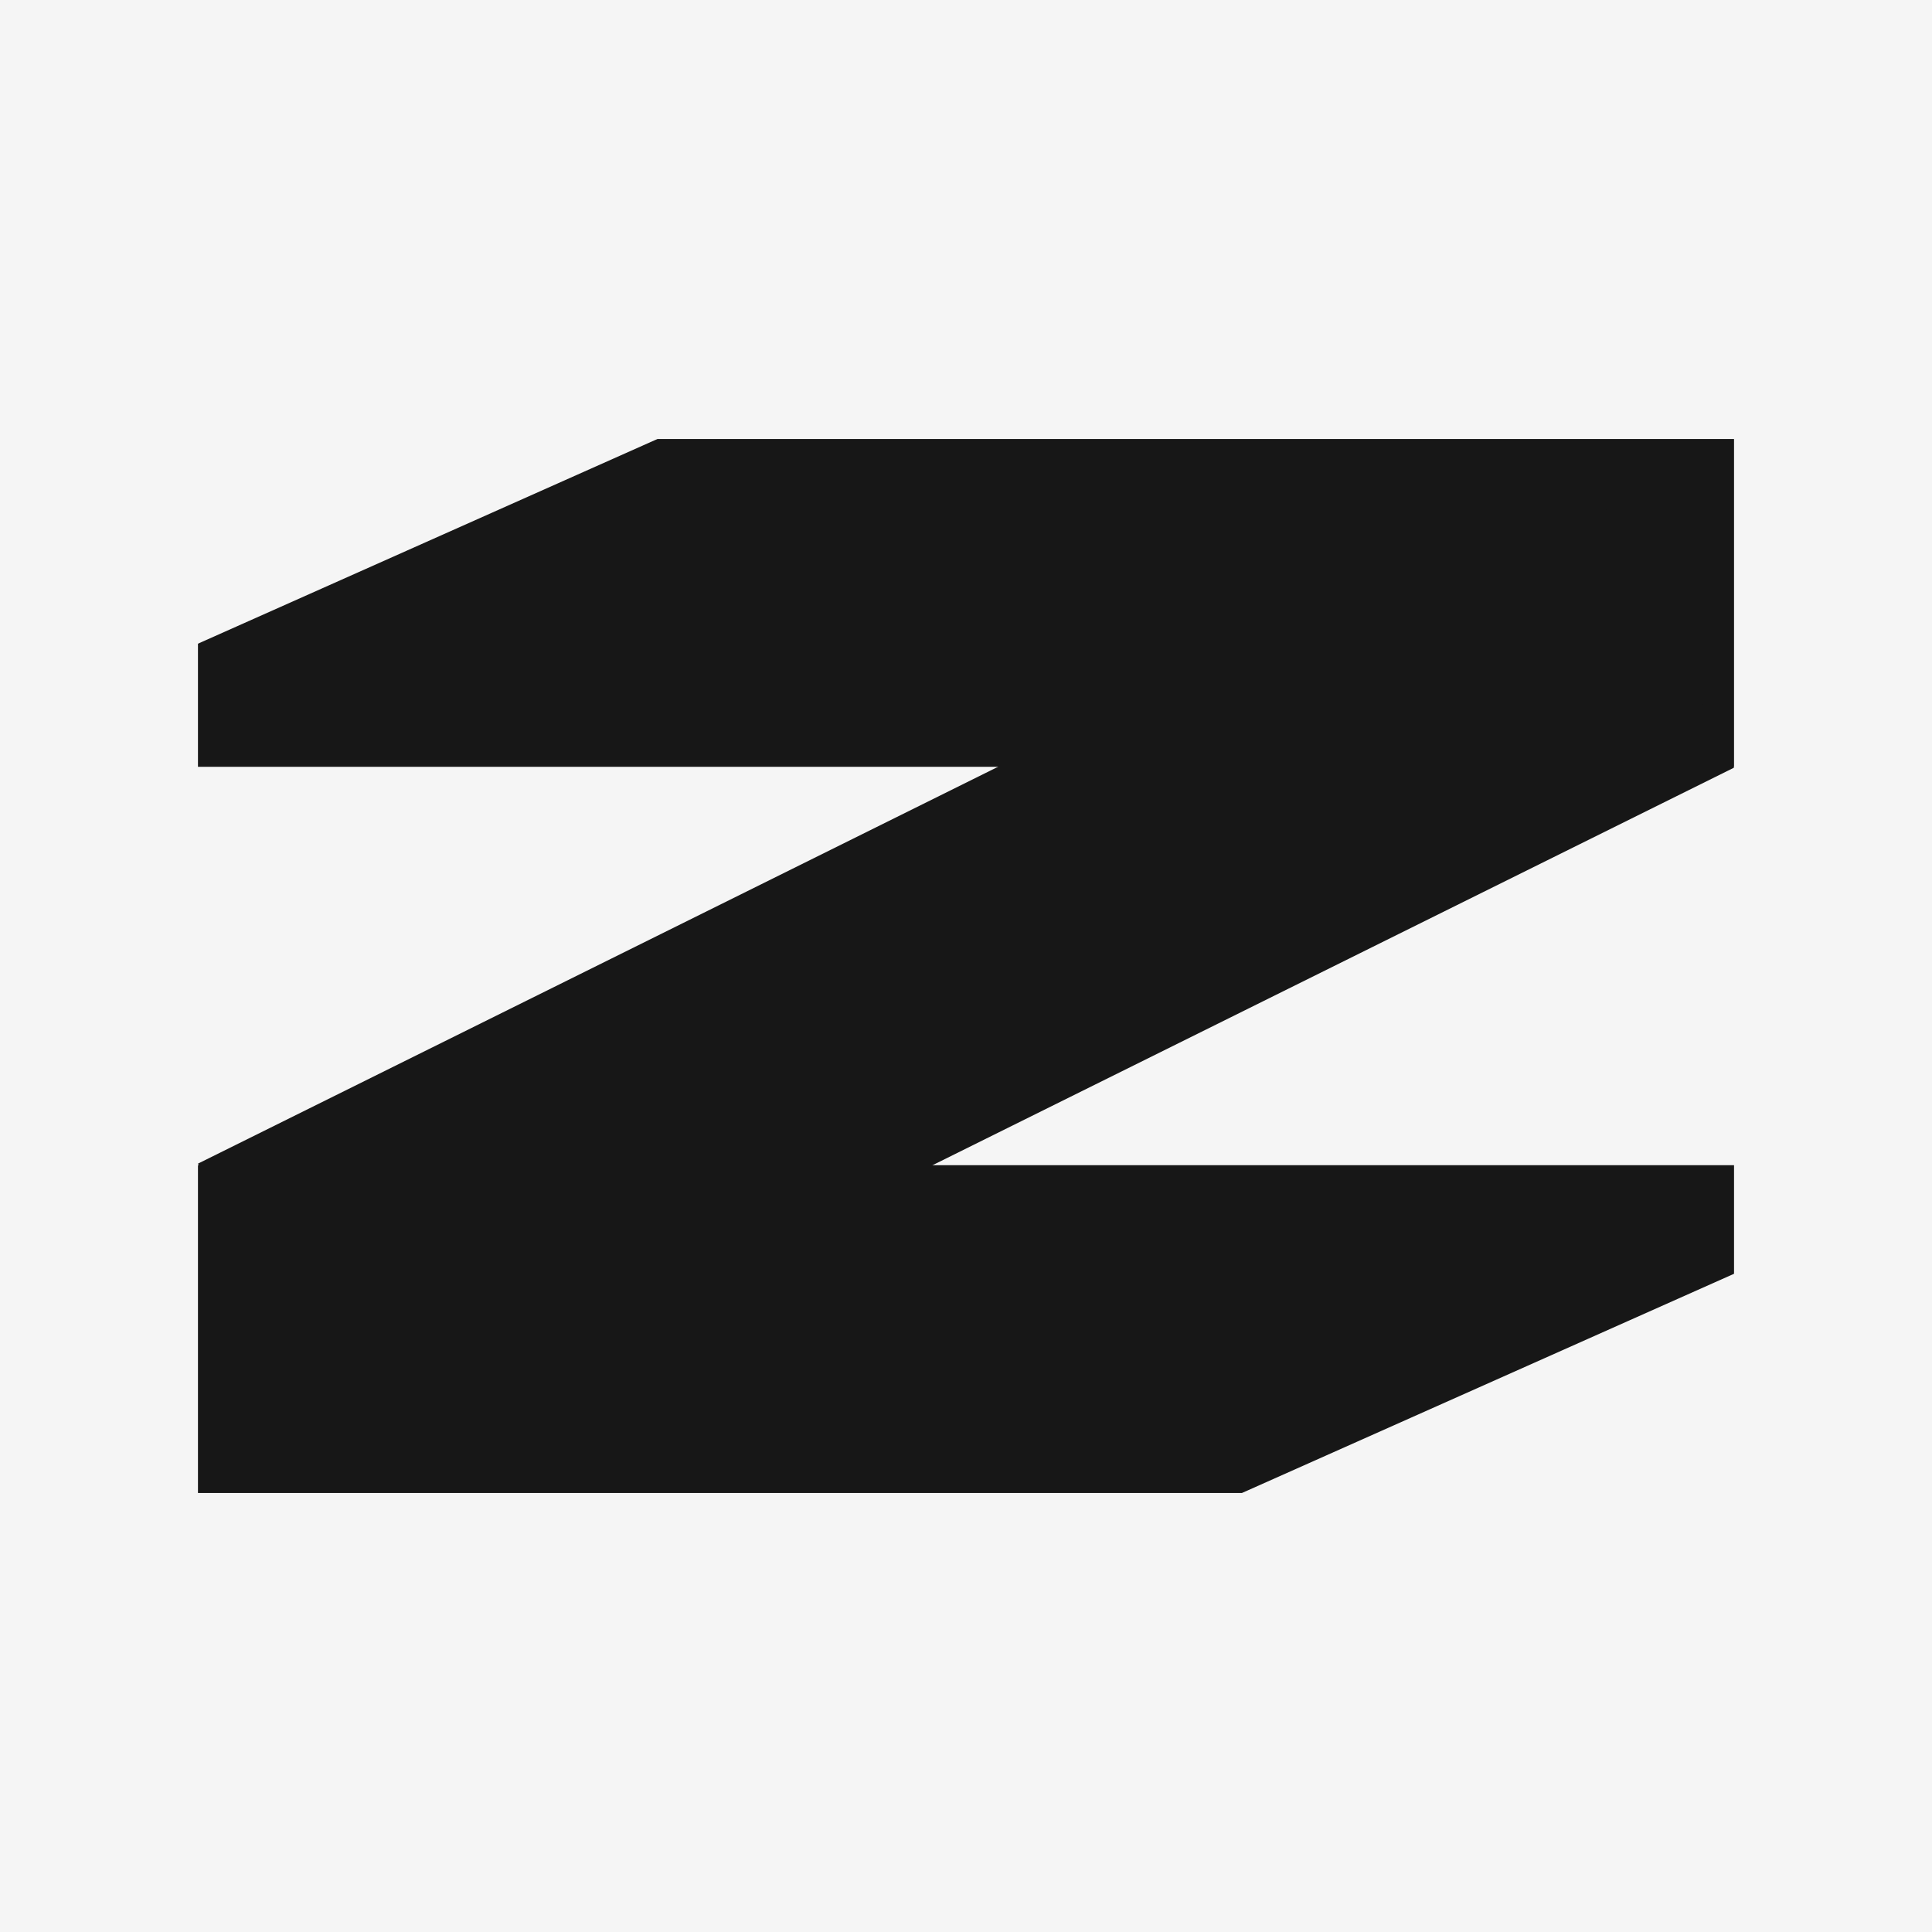
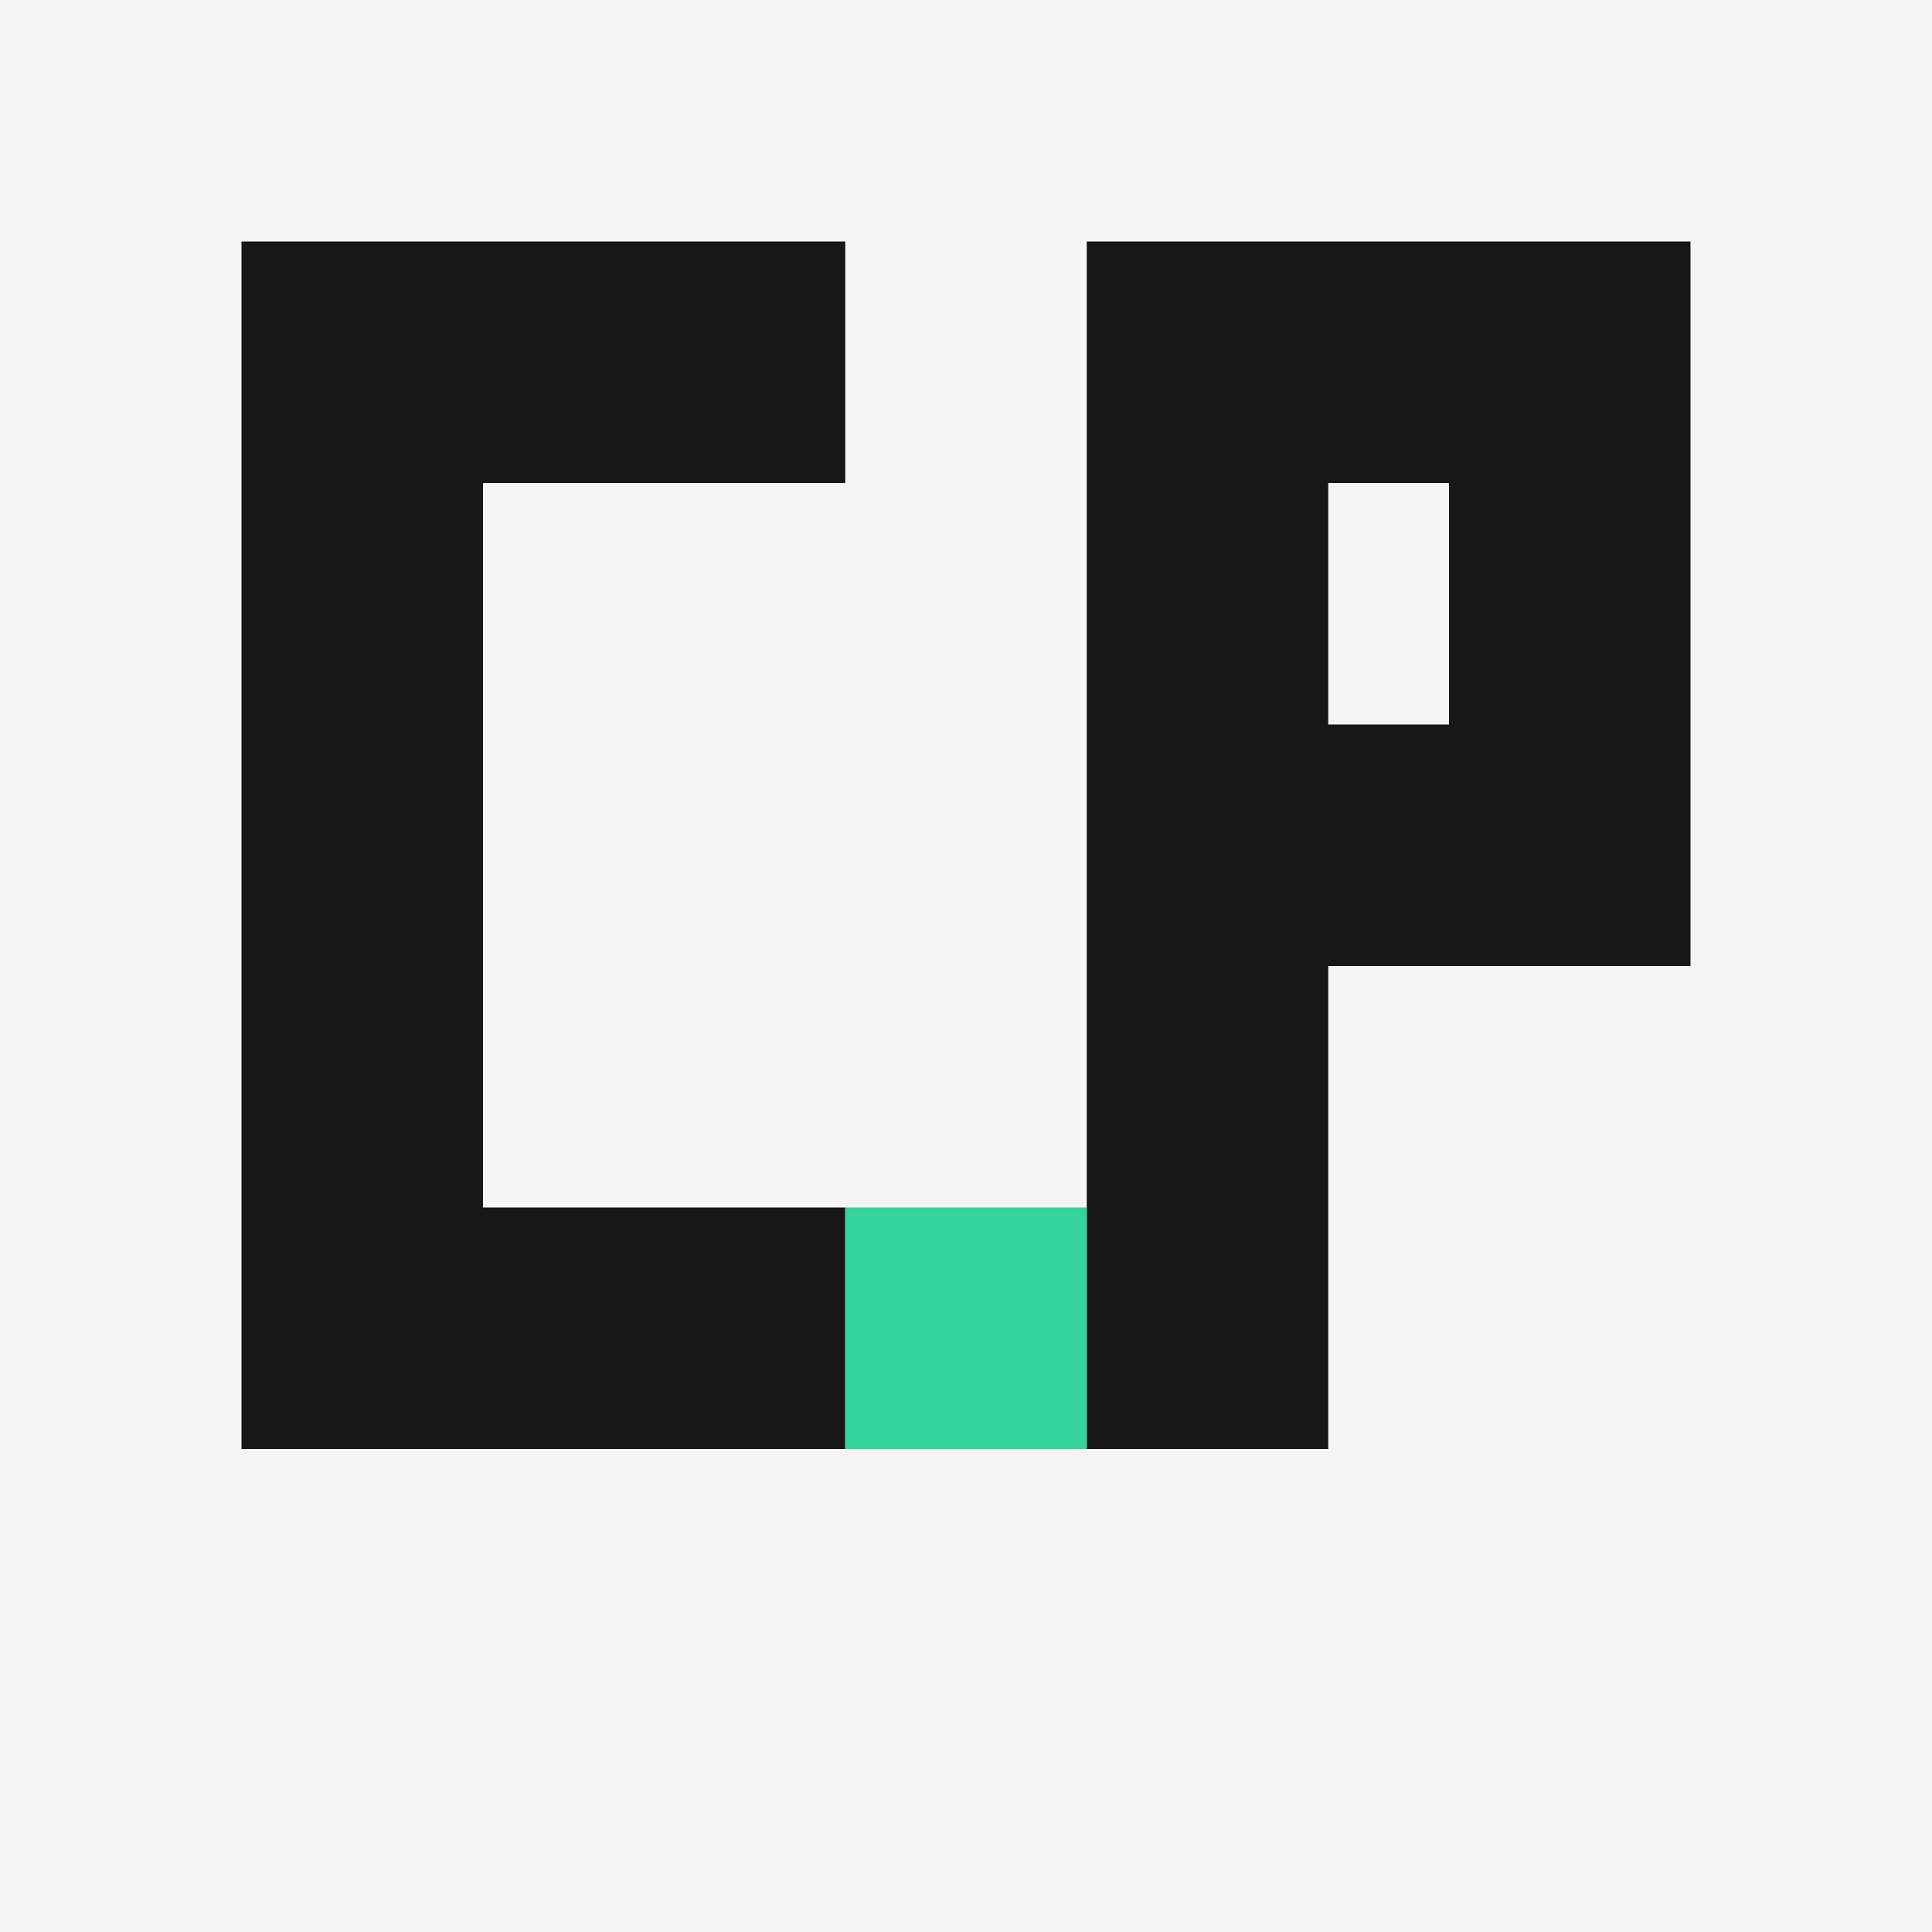
- <svg xmlns="http://www.w3.org/2000/svg" width="100%" height="100%" viewBox="0 0 540 540" version="1.1" xml:space="preserve" style="fill-rule:evenodd;clip-rule:evenodd;stroke-linejoin:round;stroke-miterlimit:2;">
-   <path d="M553.75,-14.97l-0.146,564.085l-599.591,-0.156l0.146,-564.084l599.591,0.155Z" style="fill:#f5f5f5;" />
-   <rect x="55.333" y="122.703" width="429.334" height="91.624" style="fill:#171717;" />
-   <rect x="55.333" y="325.673" width="429.334" height="91.624" style="fill:#171717;" />
-   <path d="M443.954,132.483l40.713,82.081l-388.621,192.756l-40.713,-82.081l388.621,-192.756Z" style="fill:#171717;" />
-   <path d="M234.034,0l37.284,83.695l-271.318,120.862l-37.283,-83.695l271.317,-120.862Z" style="fill:#f5f5f5;" />
-   <path d="M530.873,335.443l37.283,83.695l-271.318,120.862l-37.283,-83.695l271.318,-120.862Z" style="fill:#f5f5f5;" />
+ <svg xmlns="http://www.w3.org/2000/svg" viewBox="0 0 64 64" role="img" aria-label="JP">
+   <rect width="64" height="64" fill="#f5f5f5" />
+   <path fill="#171717" d="M8 8h20v8H16v24h12v8H8V8Zm28 0h20v24H44v16h-8V8Zm8 8v8h4v-8h-4Z" />
+   <rect x="28" y="40" width="8" height="8" fill="#34d399" />
</svg>
